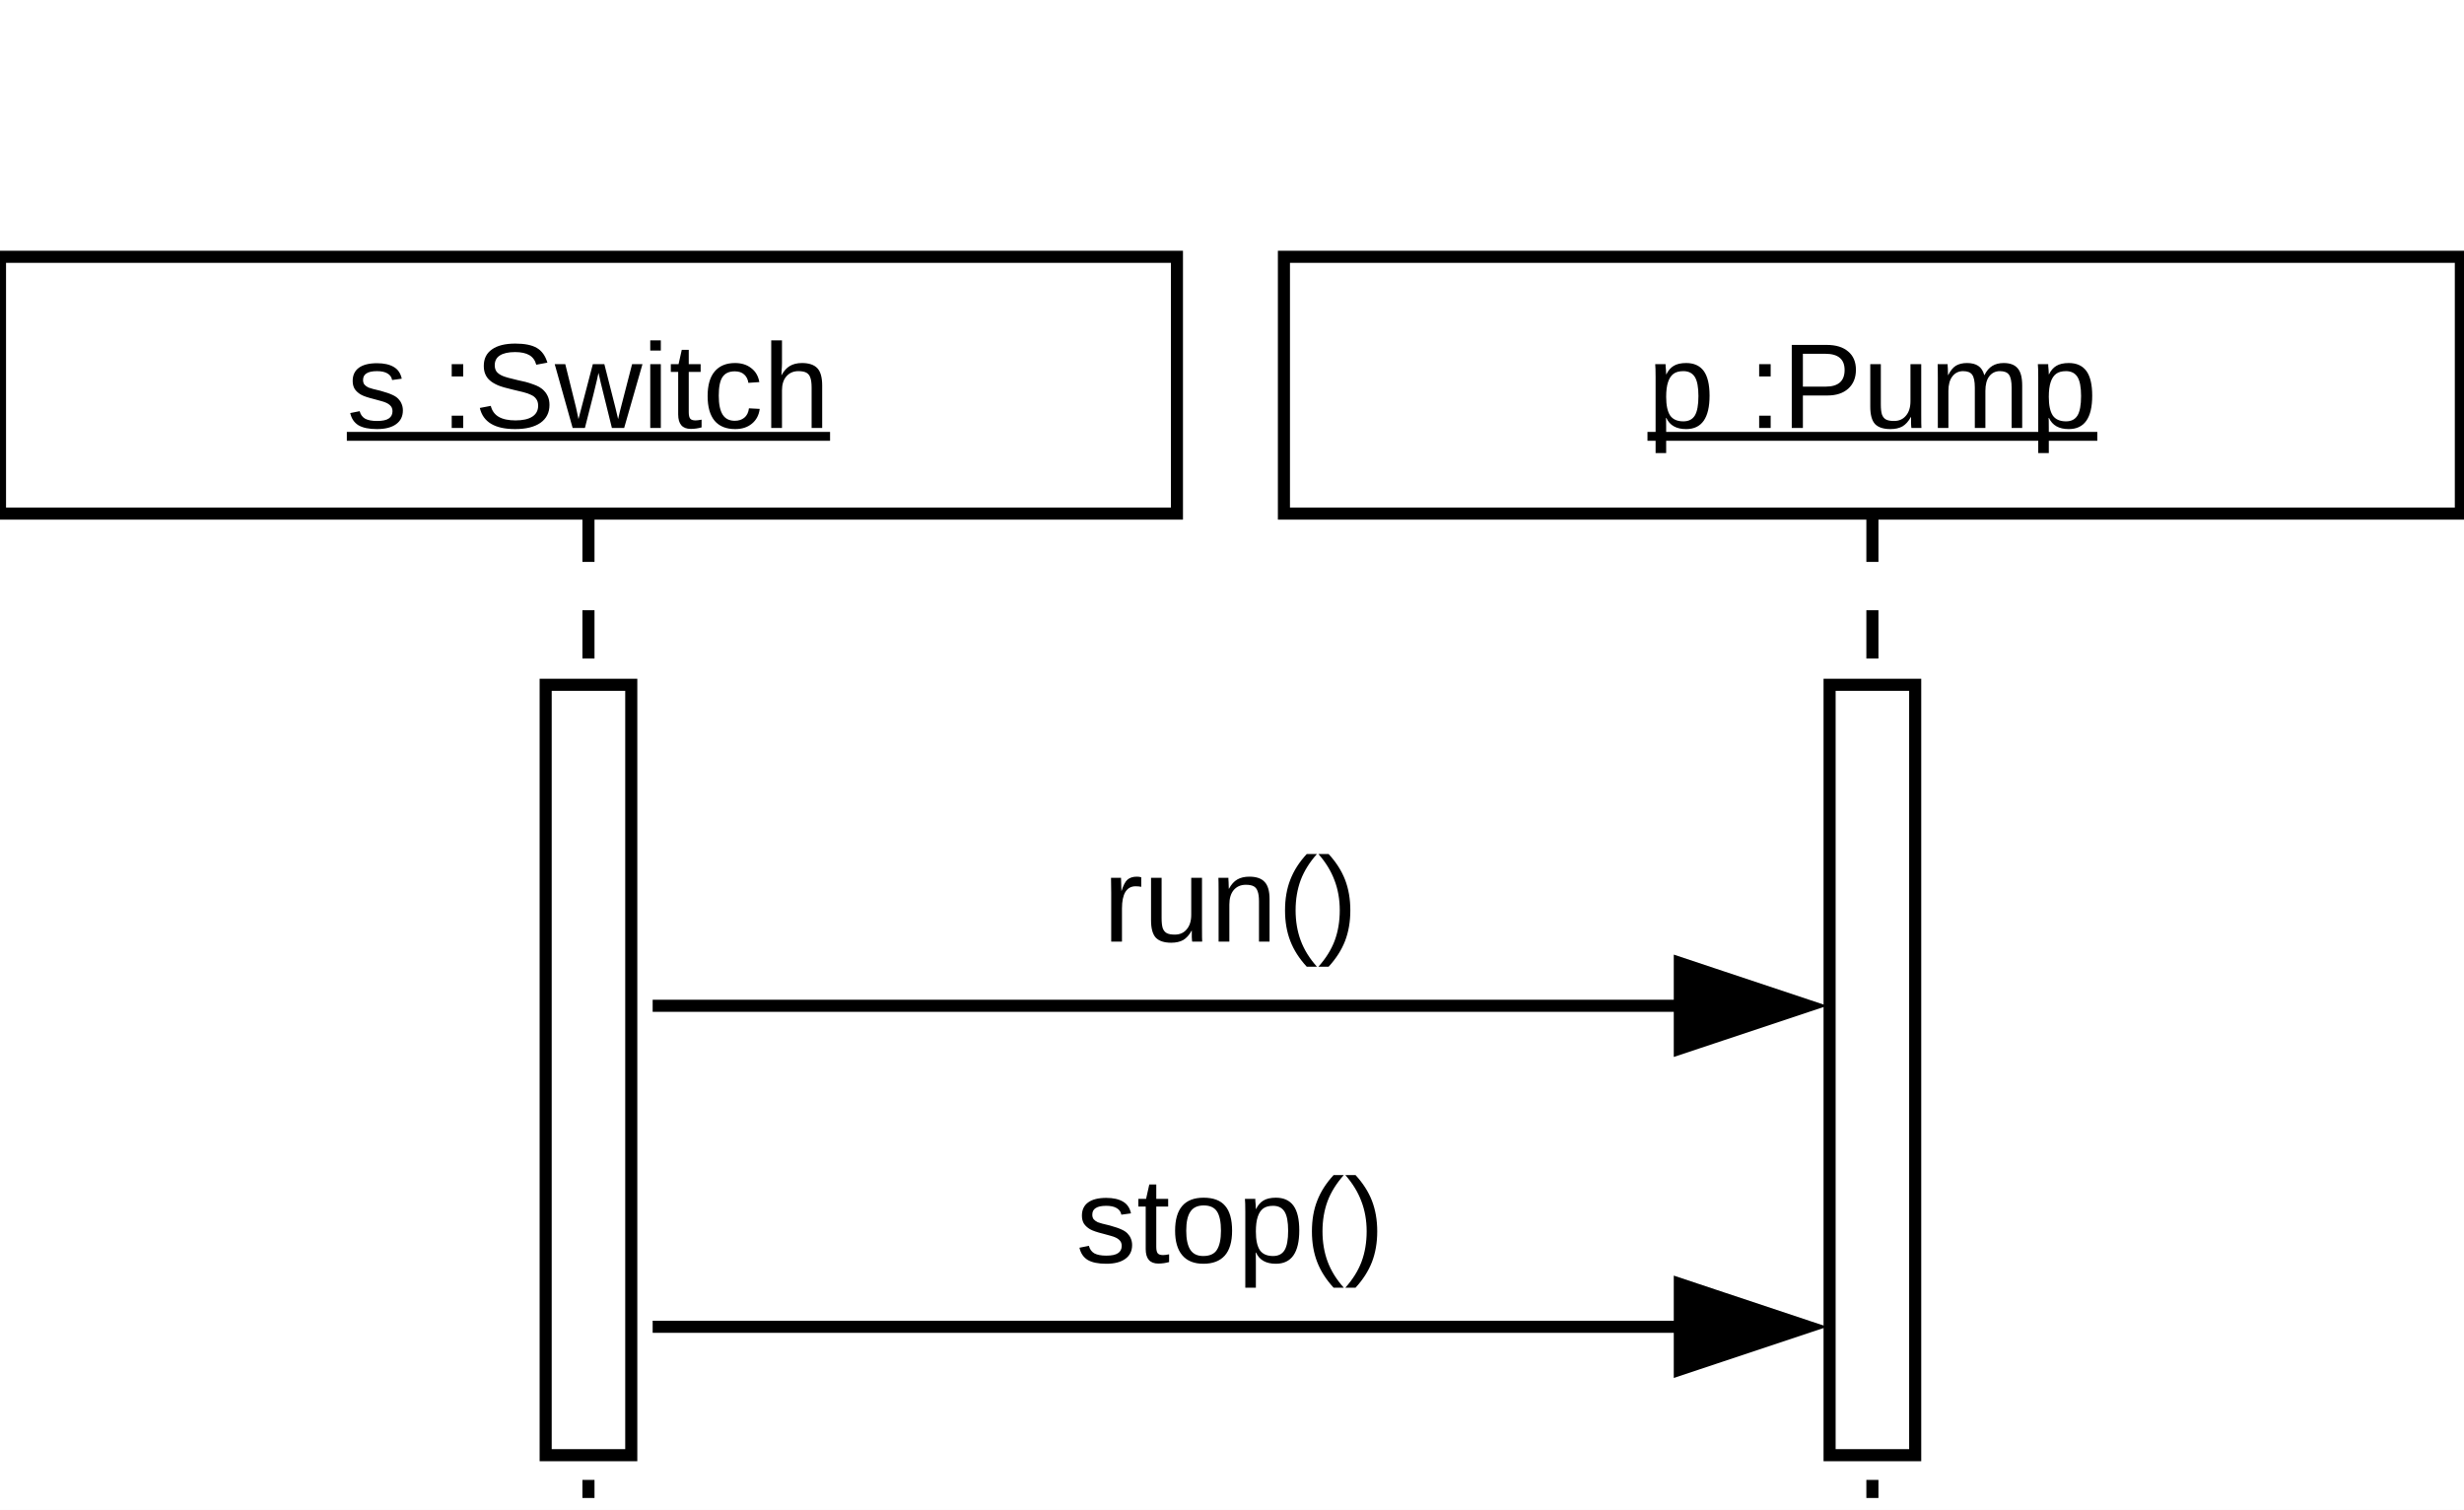
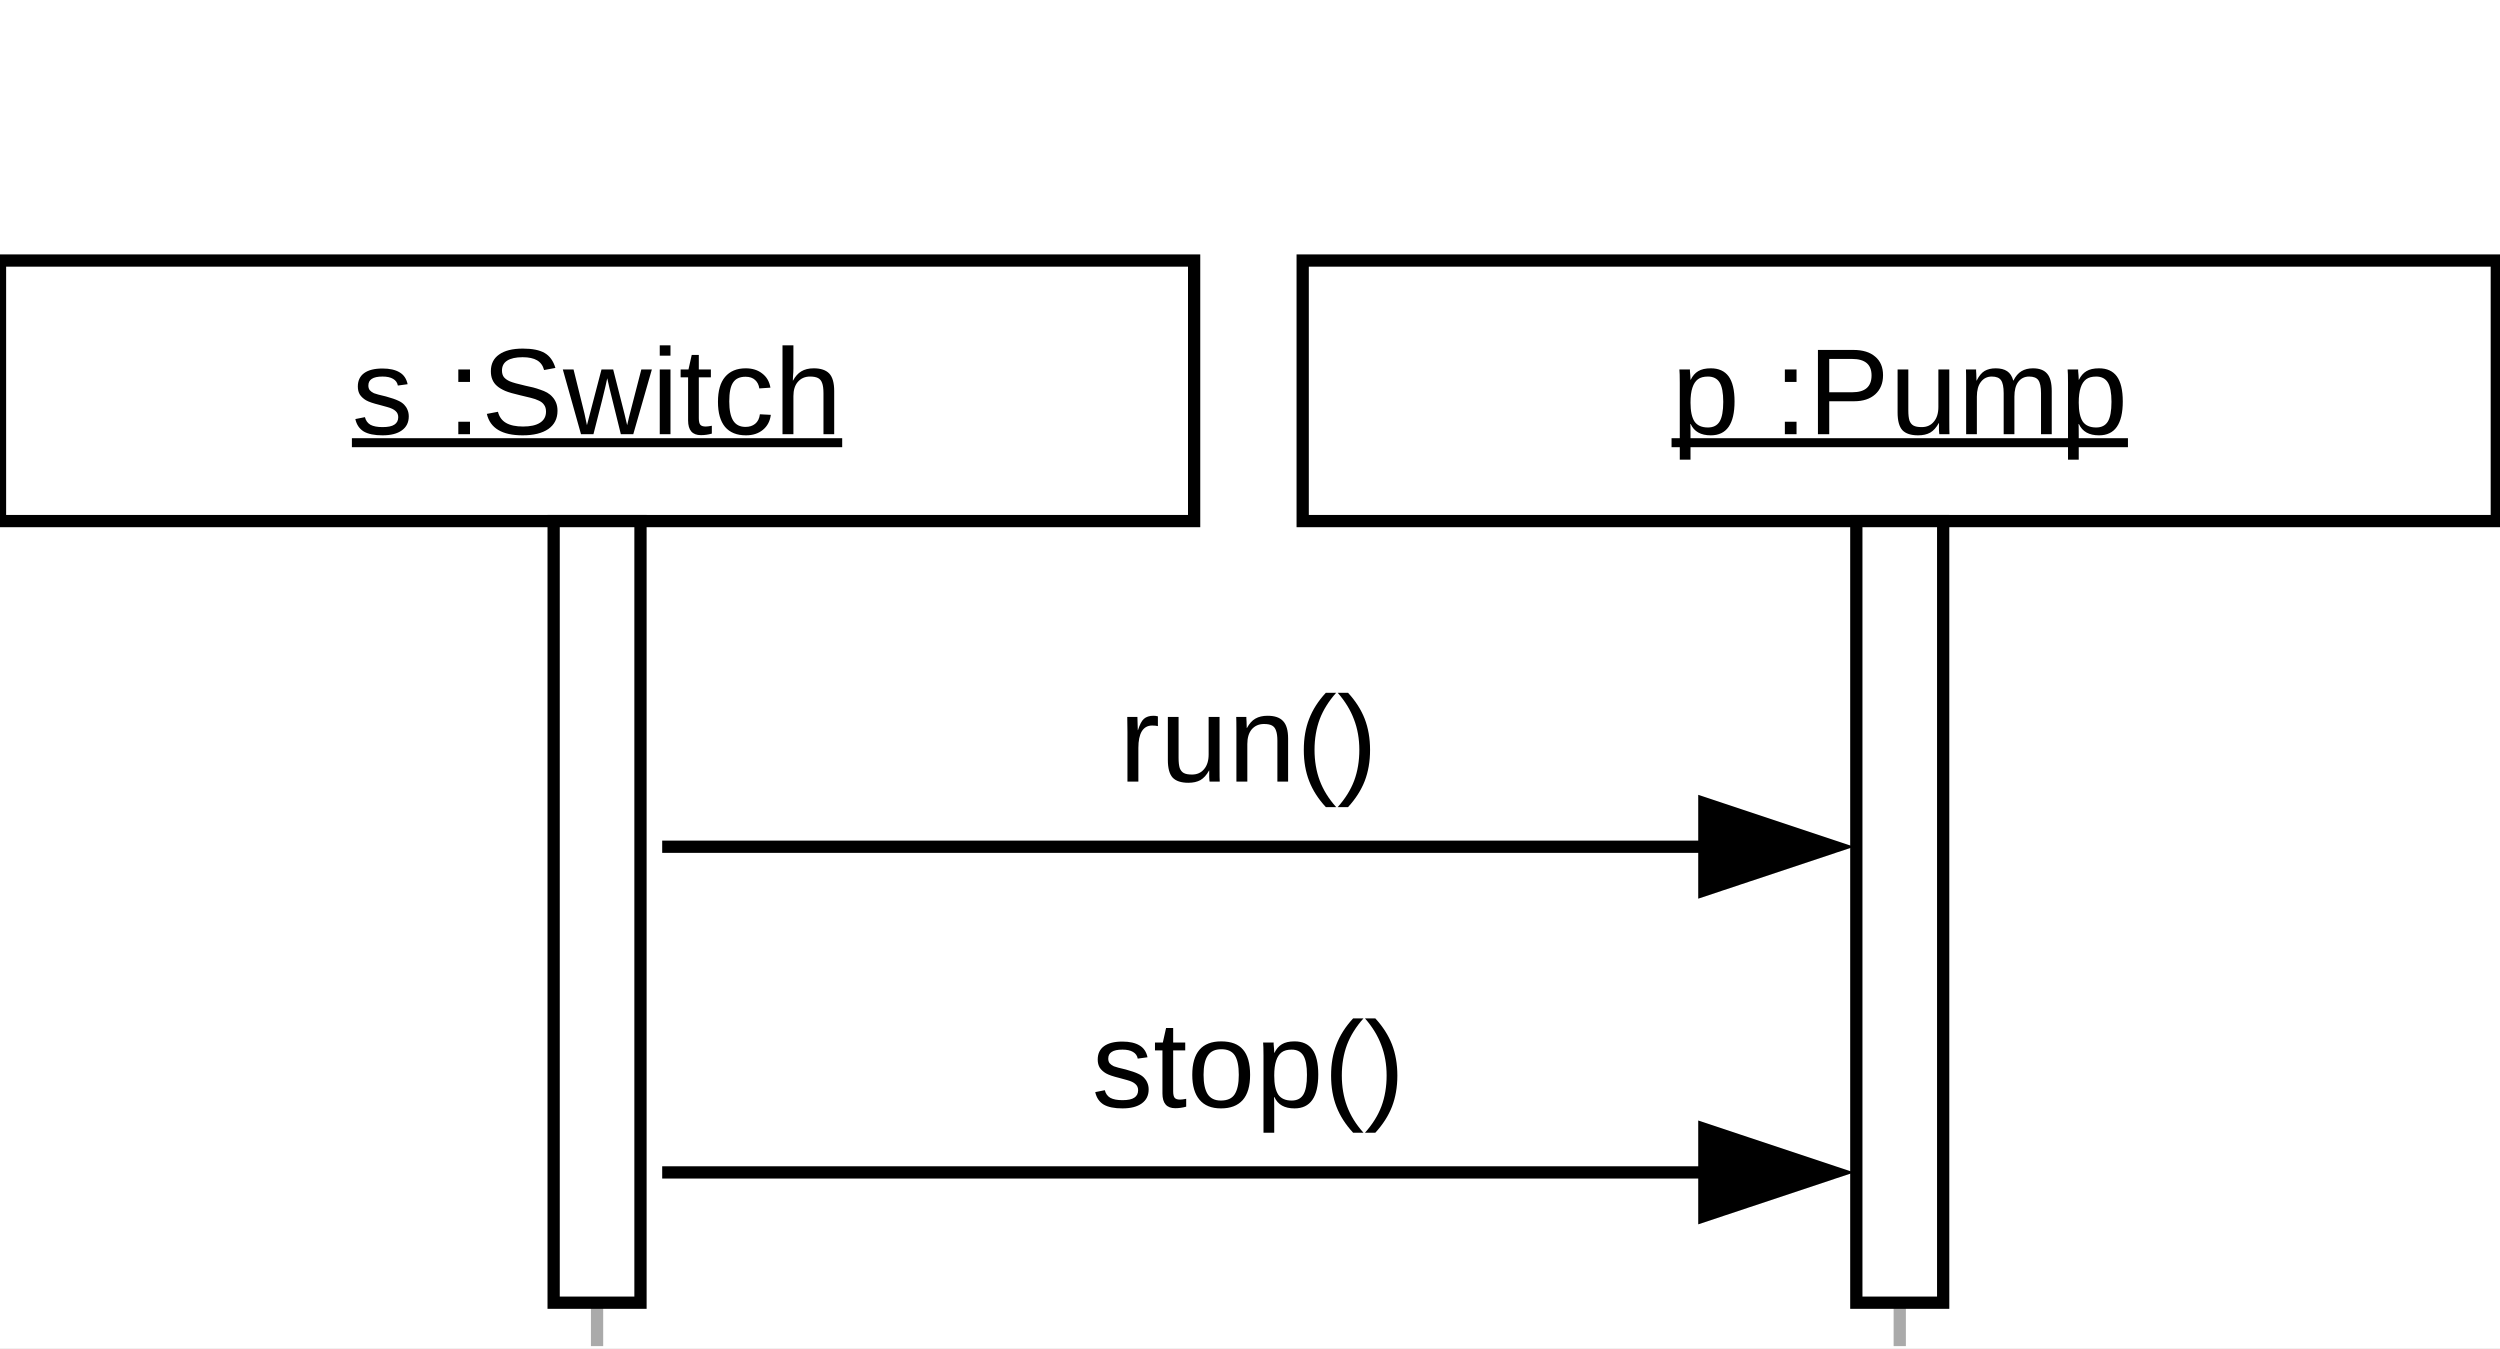
- <svg xmlns="http://www.w3.org/2000/svg" baseProfile="full" height="125px" version="1.1" width="204px">
+ <svg xmlns="http://www.w3.org/2000/svg" baseProfile="full" height="110px" version="1.1" width="204px">
  <defs />
  <g id="shapes" transform="scale(1.0)">
    <rect fill="white" height="100%" width="100%" x="0" y="0" />
    <rect fill="white" height="21.26" stroke="black" stroke-width="1" width="97.441" x="0.0" y="21.26" />
    <text fill="black" font-family="Arial, Helvetica, sans-serif" font-size="10px" text-anchor="middle" text-decoration="underline" x="48.72" y="35.433">s :Switch</text>
    <rect fill="white" height="21.26" stroke="black" stroke-width="1" width="97.441" x="106.299" y="21.26" />
    <text fill="black" font-family="Arial, Helvetica, sans-serif" font-size="10px" text-anchor="middle" text-decoration="underline" x="155.02" y="35.433">p :Pump</text>
-     <line stroke="black" stroke-dasharray="4" stroke-width="1" x1="48.72" x2="48.72" y1="42.52" y2="124.016" />
-     <line stroke="black" stroke-dasharray="4" stroke-width="1" x1="155.02" x2="155.02" y1="42.52" y2="124.016" />
-     <rect fill="white" height="63.78" stroke="black" stroke-width="1" width="7.087" x="151.476" y="56.693" />
-     <rect fill="white" height="63.78" stroke="black" stroke-width="1" width="7.087" x="45.177" y="56.693" />
-     <text fill="black" font-family="Arial, Helvetica, sans-serif" font-size="10px" text-anchor="middle" x="101.87" y="77.953">run()</text>
-     <line stroke="black" stroke-width="1" x1="54.035" x2="147.933" y1="83.268" y2="83.268" />
-     <polygon fill="black" points="139.075,86.811 149.705,83.268 139.075,79.724" stroke="black" />
-     <text fill="black" font-family="Arial, Helvetica, sans-serif" font-size="10px" text-anchor="middle" x="101.87" y="104.528">stop()</text>
-     <line stroke="black" stroke-width="1" x1="54.035" x2="147.933" y1="109.843" y2="109.843" />
-     <polygon fill="black" points="139.075,113.386 149.705,109.843 139.075,106.299" stroke="black" />
+     <line stroke="#aaaaaa" stroke-dasharray="4" stroke-width="1" x1="48.72" x2="48.72" y1="42.52" y2="109.843" />
+     <line stroke="#aaaaaa" stroke-dasharray="4" stroke-width="1" x1="155.02" x2="155.02" y1="42.52" y2="109.843" />
+     <rect fill="white" height="63.78" stroke="black" stroke-width="1" width="7.087" x="151.476" y="42.52" />
+     <rect fill="white" height="63.78" stroke="black" stroke-width="1" width="7.087" x="45.177" y="42.52" />
+     <text fill="black" font-family="Arial, Helvetica, sans-serif" font-size="10px" text-anchor="middle" x="101.87" y="63.78">run()</text>
+     <line stroke="black" stroke-width="1" x1="54.035" x2="147.933" y1="69.094" y2="69.094" />
+     <polygon fill="black" points="139.075,72.638 149.705,69.094 139.075,65.551" stroke="black" />
+     <text fill="black" font-family="Arial, Helvetica, sans-serif" font-size="10px" text-anchor="middle" x="101.87" y="90.354">stop()</text>
+     <line stroke="black" stroke-width="1" x1="54.035" x2="147.933" y1="95.669" y2="95.669" />
+     <polygon fill="black" points="139.075,99.213 149.705,95.669 139.075,92.126" stroke="black" />
  </g>
</svg>
